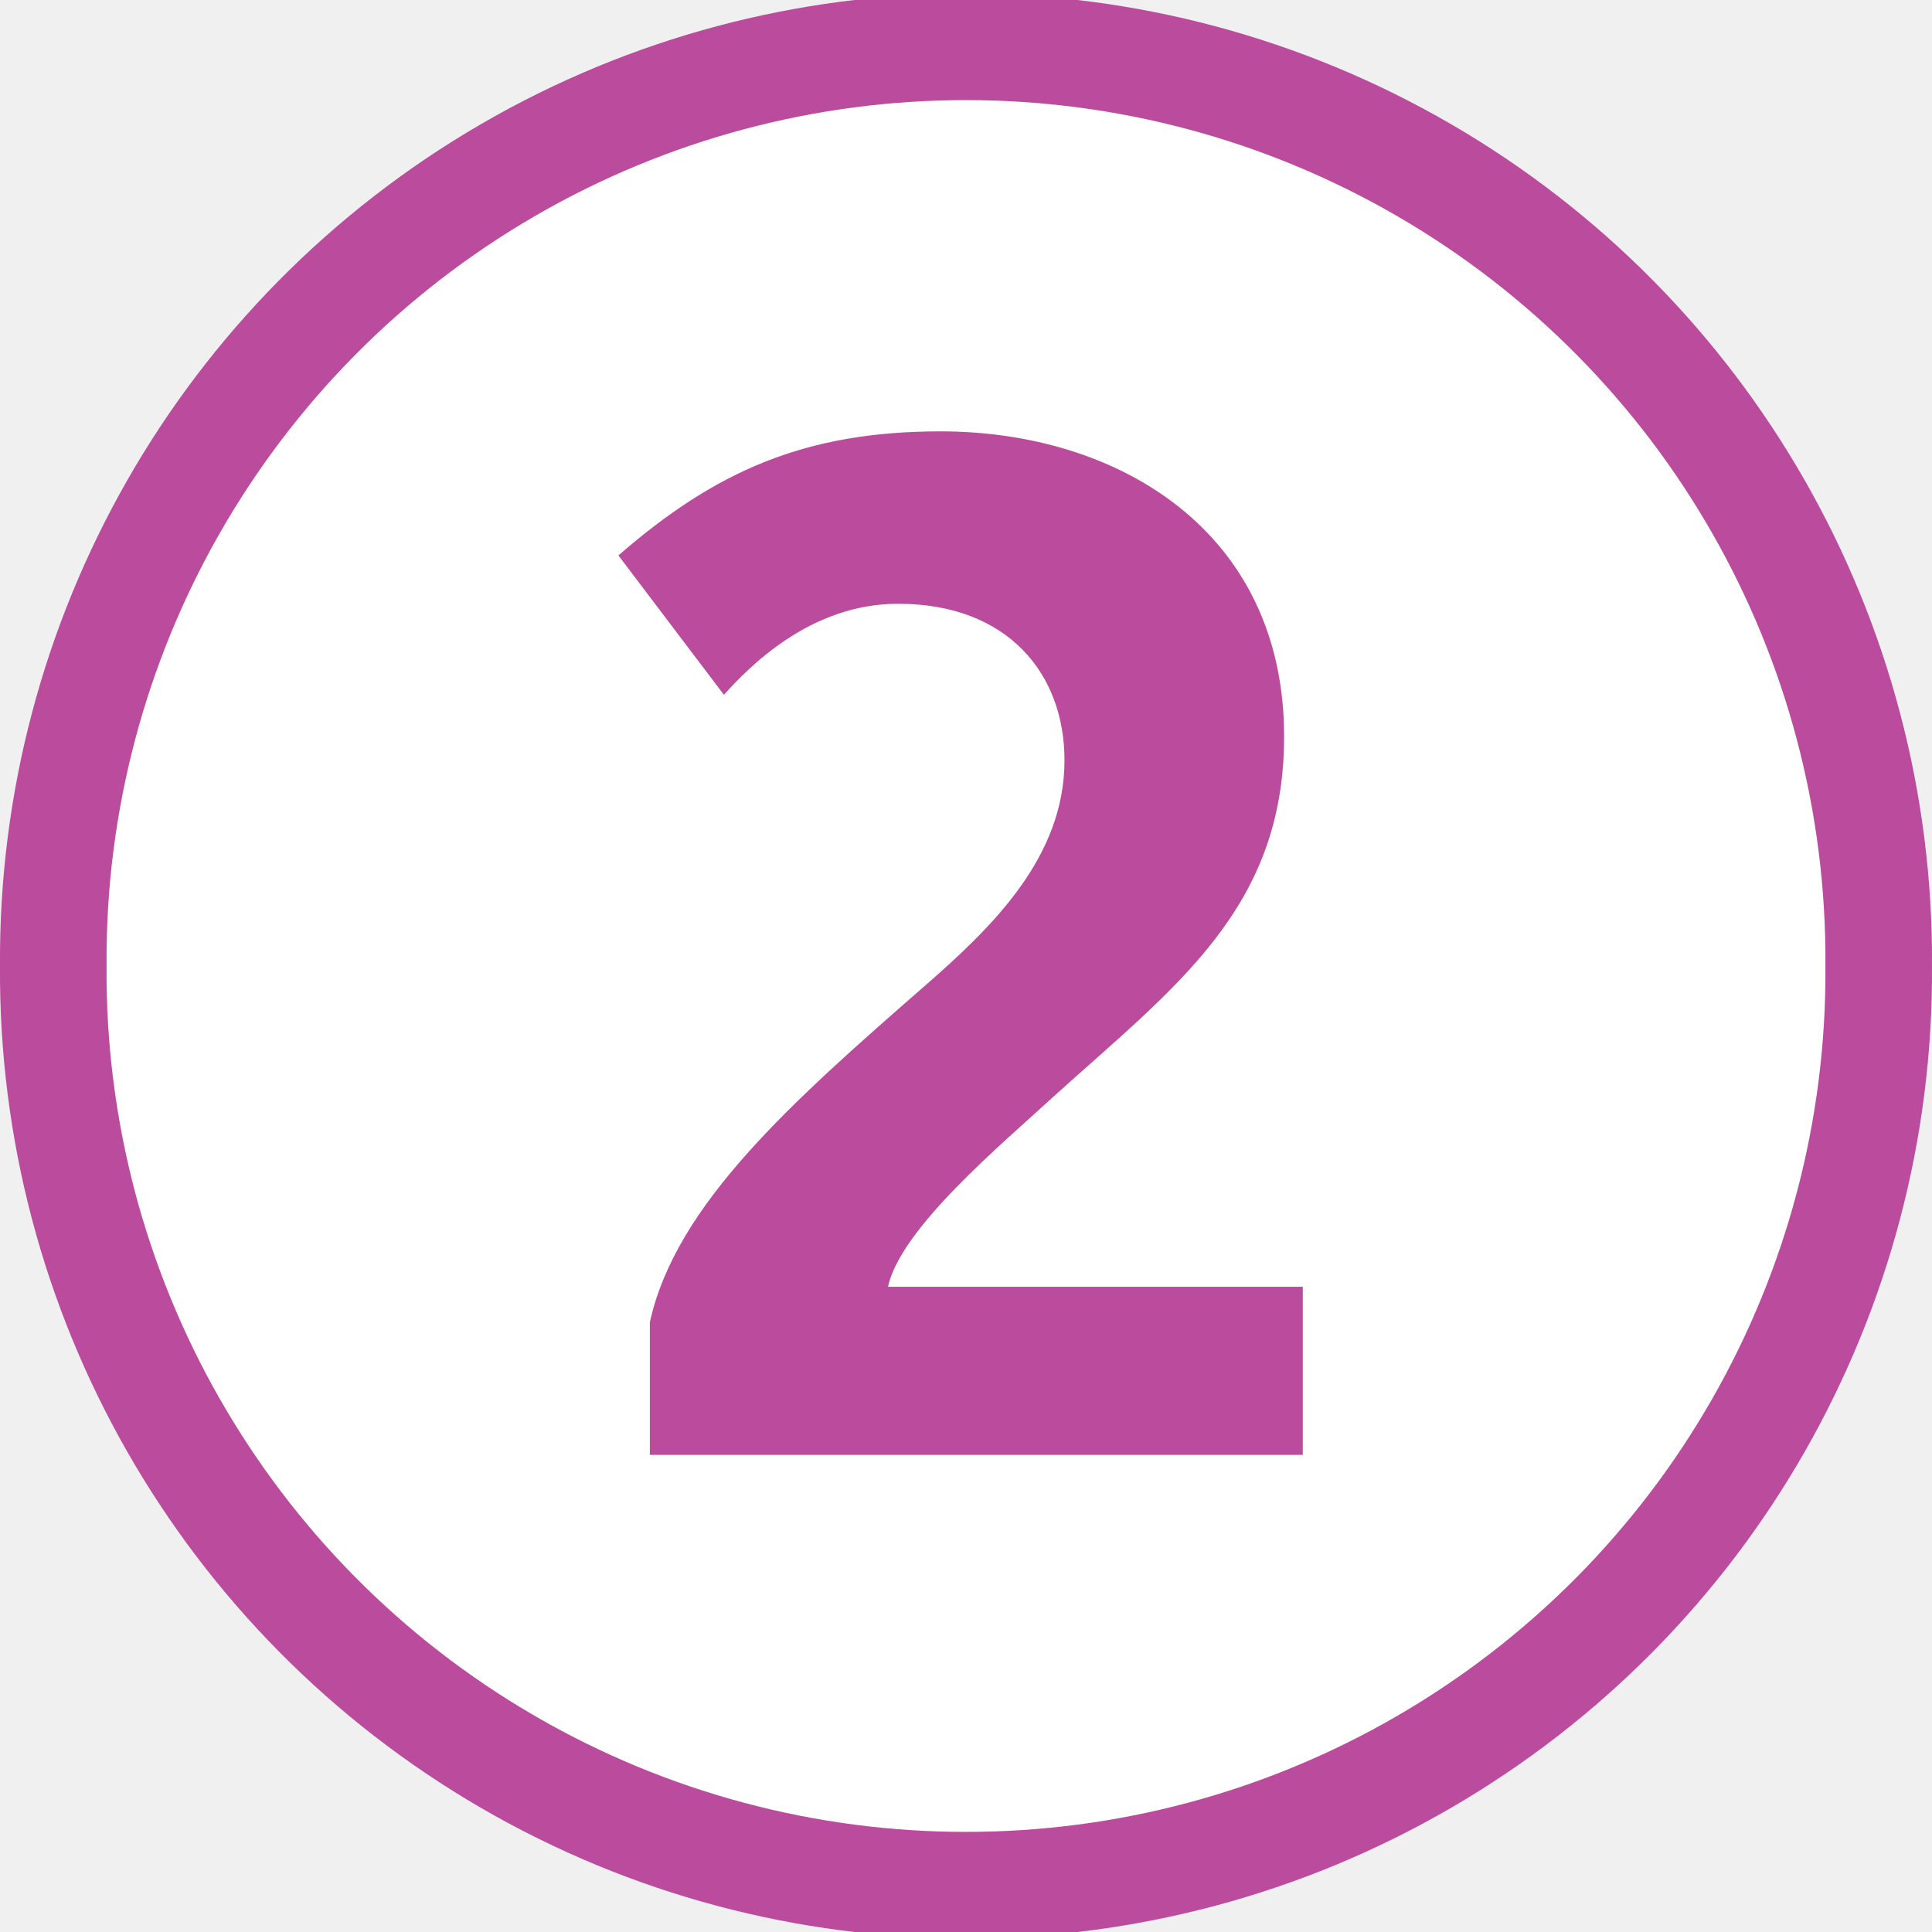
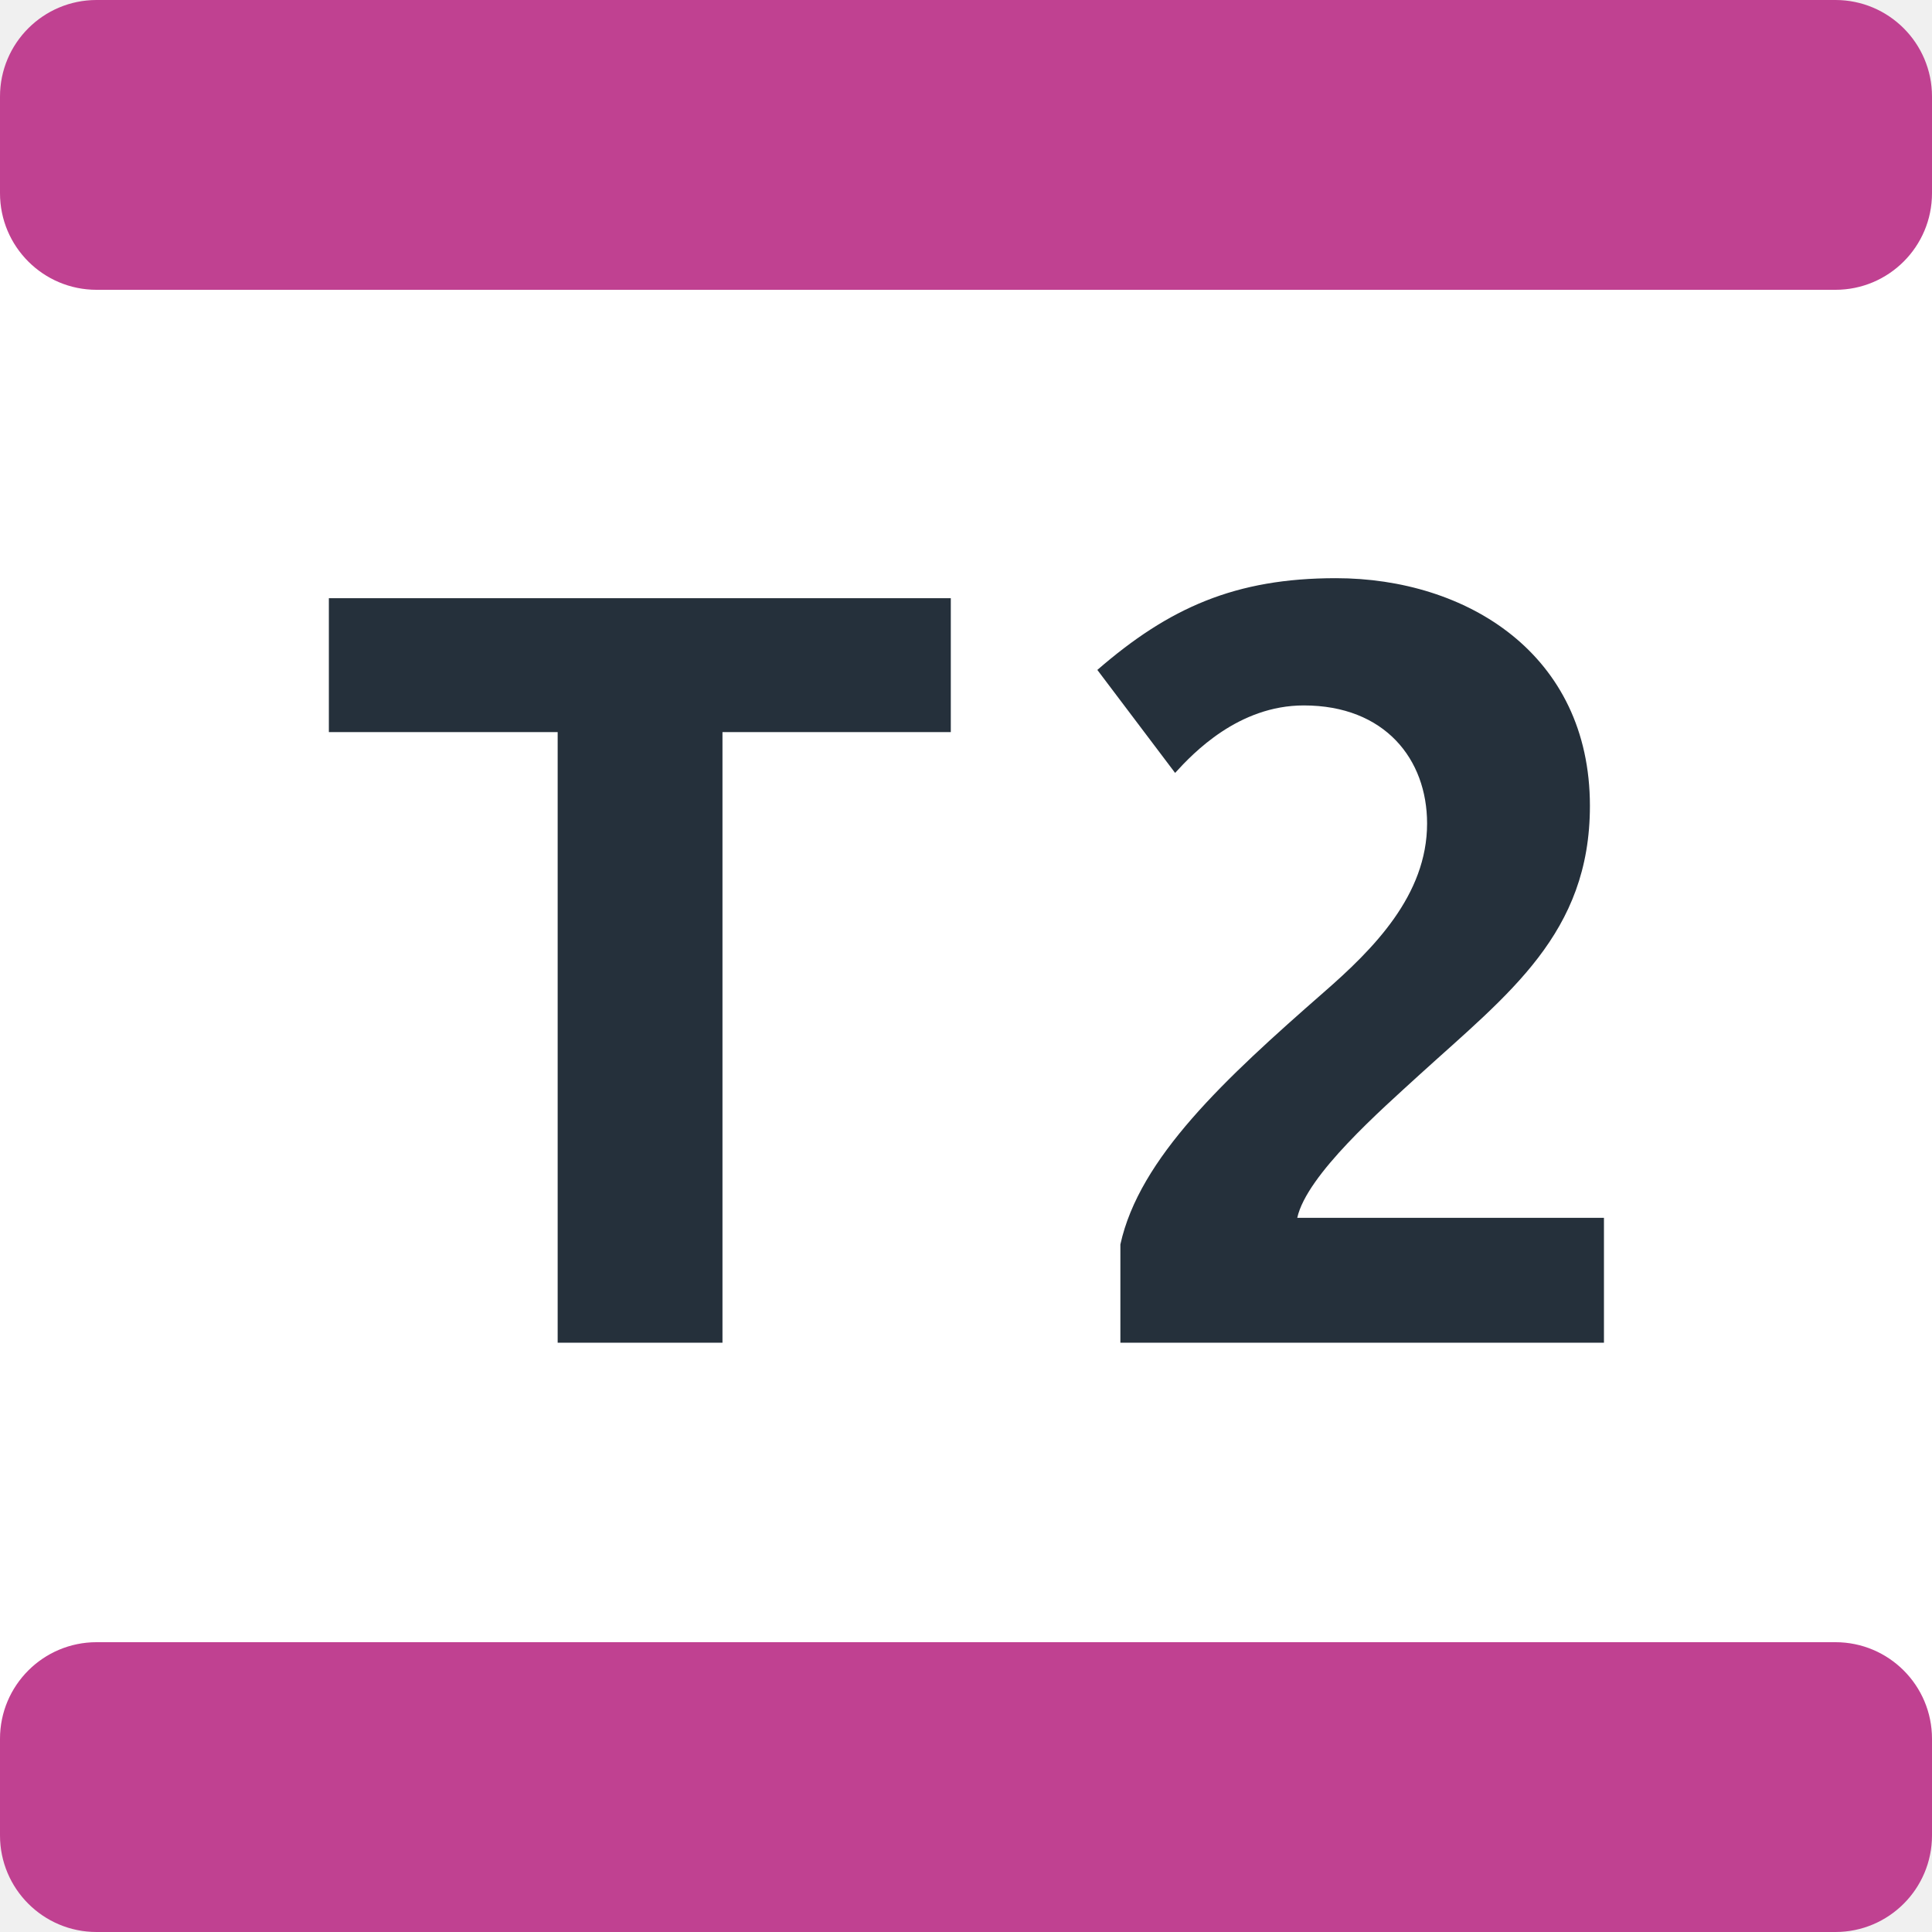
- <svg xmlns="http://www.w3.org/2000/svg" x="0px" y="0px" width="200px" height="200px" viewBox="0 0 200 200" enable-background="new 0 0 200 200" id="svg2" version="1.0">
-   <defs id="defs4">
-     </defs>
-   <g id="layer1" transform="translate(17.14286,1.92353)">
-     <path transform="matrix(4.701976,0,0,4.701976,-3266.293,-6334.607)" d="M 732.38,1368.081 A 20.095,20.095 0 1 1 692.191,1368.081 A 20.095,20.095 0 1 1 732.38,1368.081 z" id="path14141" style="fill:#ffffff;fill-opacity:1;fill-rule:nonzero;stroke:#bb4b9c;stroke-width:2.346;stroke-linejoin:miter;stroke-miterlimit:4;stroke-dasharray:none;stroke-opacity:1" />
-     <path style="fill:#bb4b9c" d="M 50.129,148.686 L 50.129,134.966 C 52.776,122.842 64.74,112.223 78.602,100.125 C 85.537,94.071 93.052,86.844 93.052,76.783 C 93.052,67.804 87.166,60.578 75.827,60.578 C 66.65,60.578 60.322,67.216 57.794,69.998 L 46.875,55.575 C 56.925,46.829 66.212,42.732 80.231,42.732 C 98.538,42.732 115.788,53.014 115.788,74.327 C 115.788,92.172 104.439,100.275 91.902,111.609 C 86.578,116.511 76.082,125.227 74.783,131.282 L 117.721,131.282 L 117.721,148.686 L 50.129,148.686" id="path3429" />
-   </g>
+ <svg xmlns="http://www.w3.org/2000/svg" width="250px" height="250px" viewBox="0 0 283.46 283.46">
+   <path fill="#FFF" d="M0,28.35h283.46v226.76H0z" />
+   <rect fill="#C04191" width="283.46" height="42.52" rx="14.17" />
+   <rect fill="#C04191" width="283.46" height="42.52" rx="14.17" y="240.94" />
+   <path fill="#25303B" d="M106,107.41V197H81.82V107.41H48.25V87.77H139.5v19.64zM164.38,197V182.58c2.78-12.68,15.31-24.28,29.85-37,7.27-6.34,15.15-14.24,15.15-24.76,0-9.42-6.19-17.32-18.09-17.32-9.59,0-16.24,7-18.88,9.9L161,98.29c10.52-9.13,20.26-13.46,35-13.46,19.18,0,37.27,11.14,37.27,33.41,0,18.71-11.9,27.53-25,39.44-5.57,5.1-16.55,14.69-17.94,21h45V197z" />
</svg>
